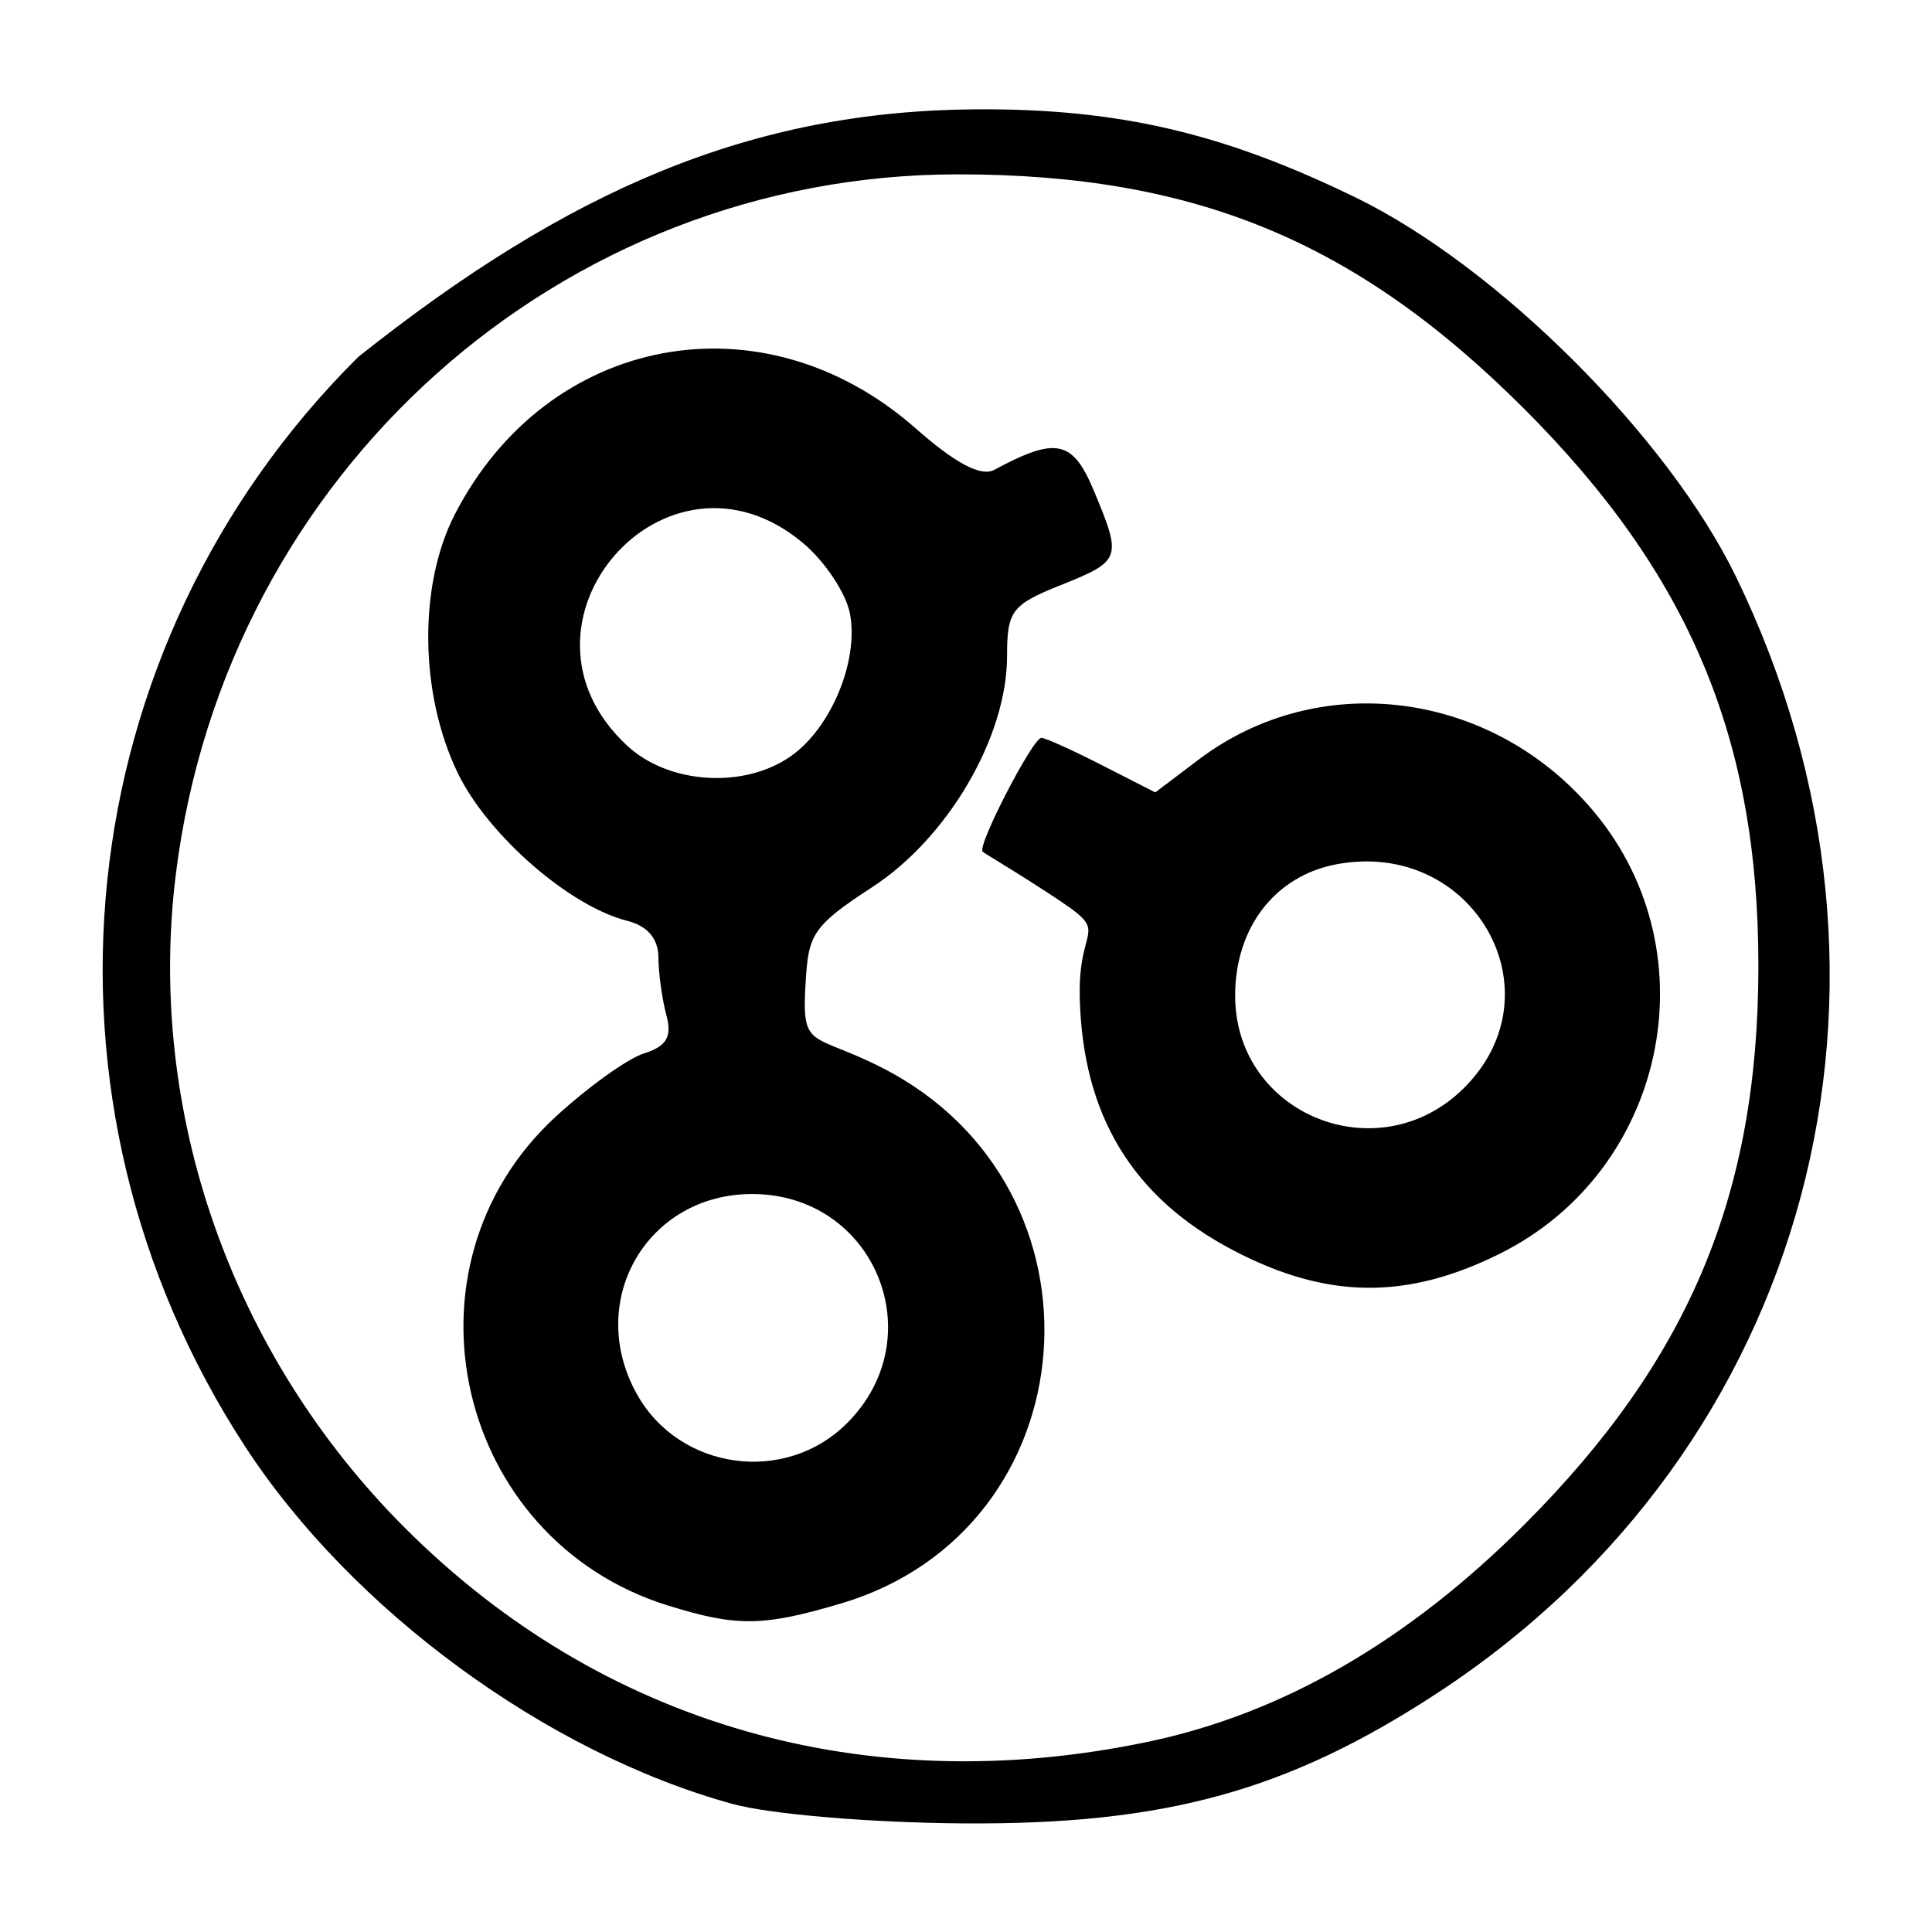
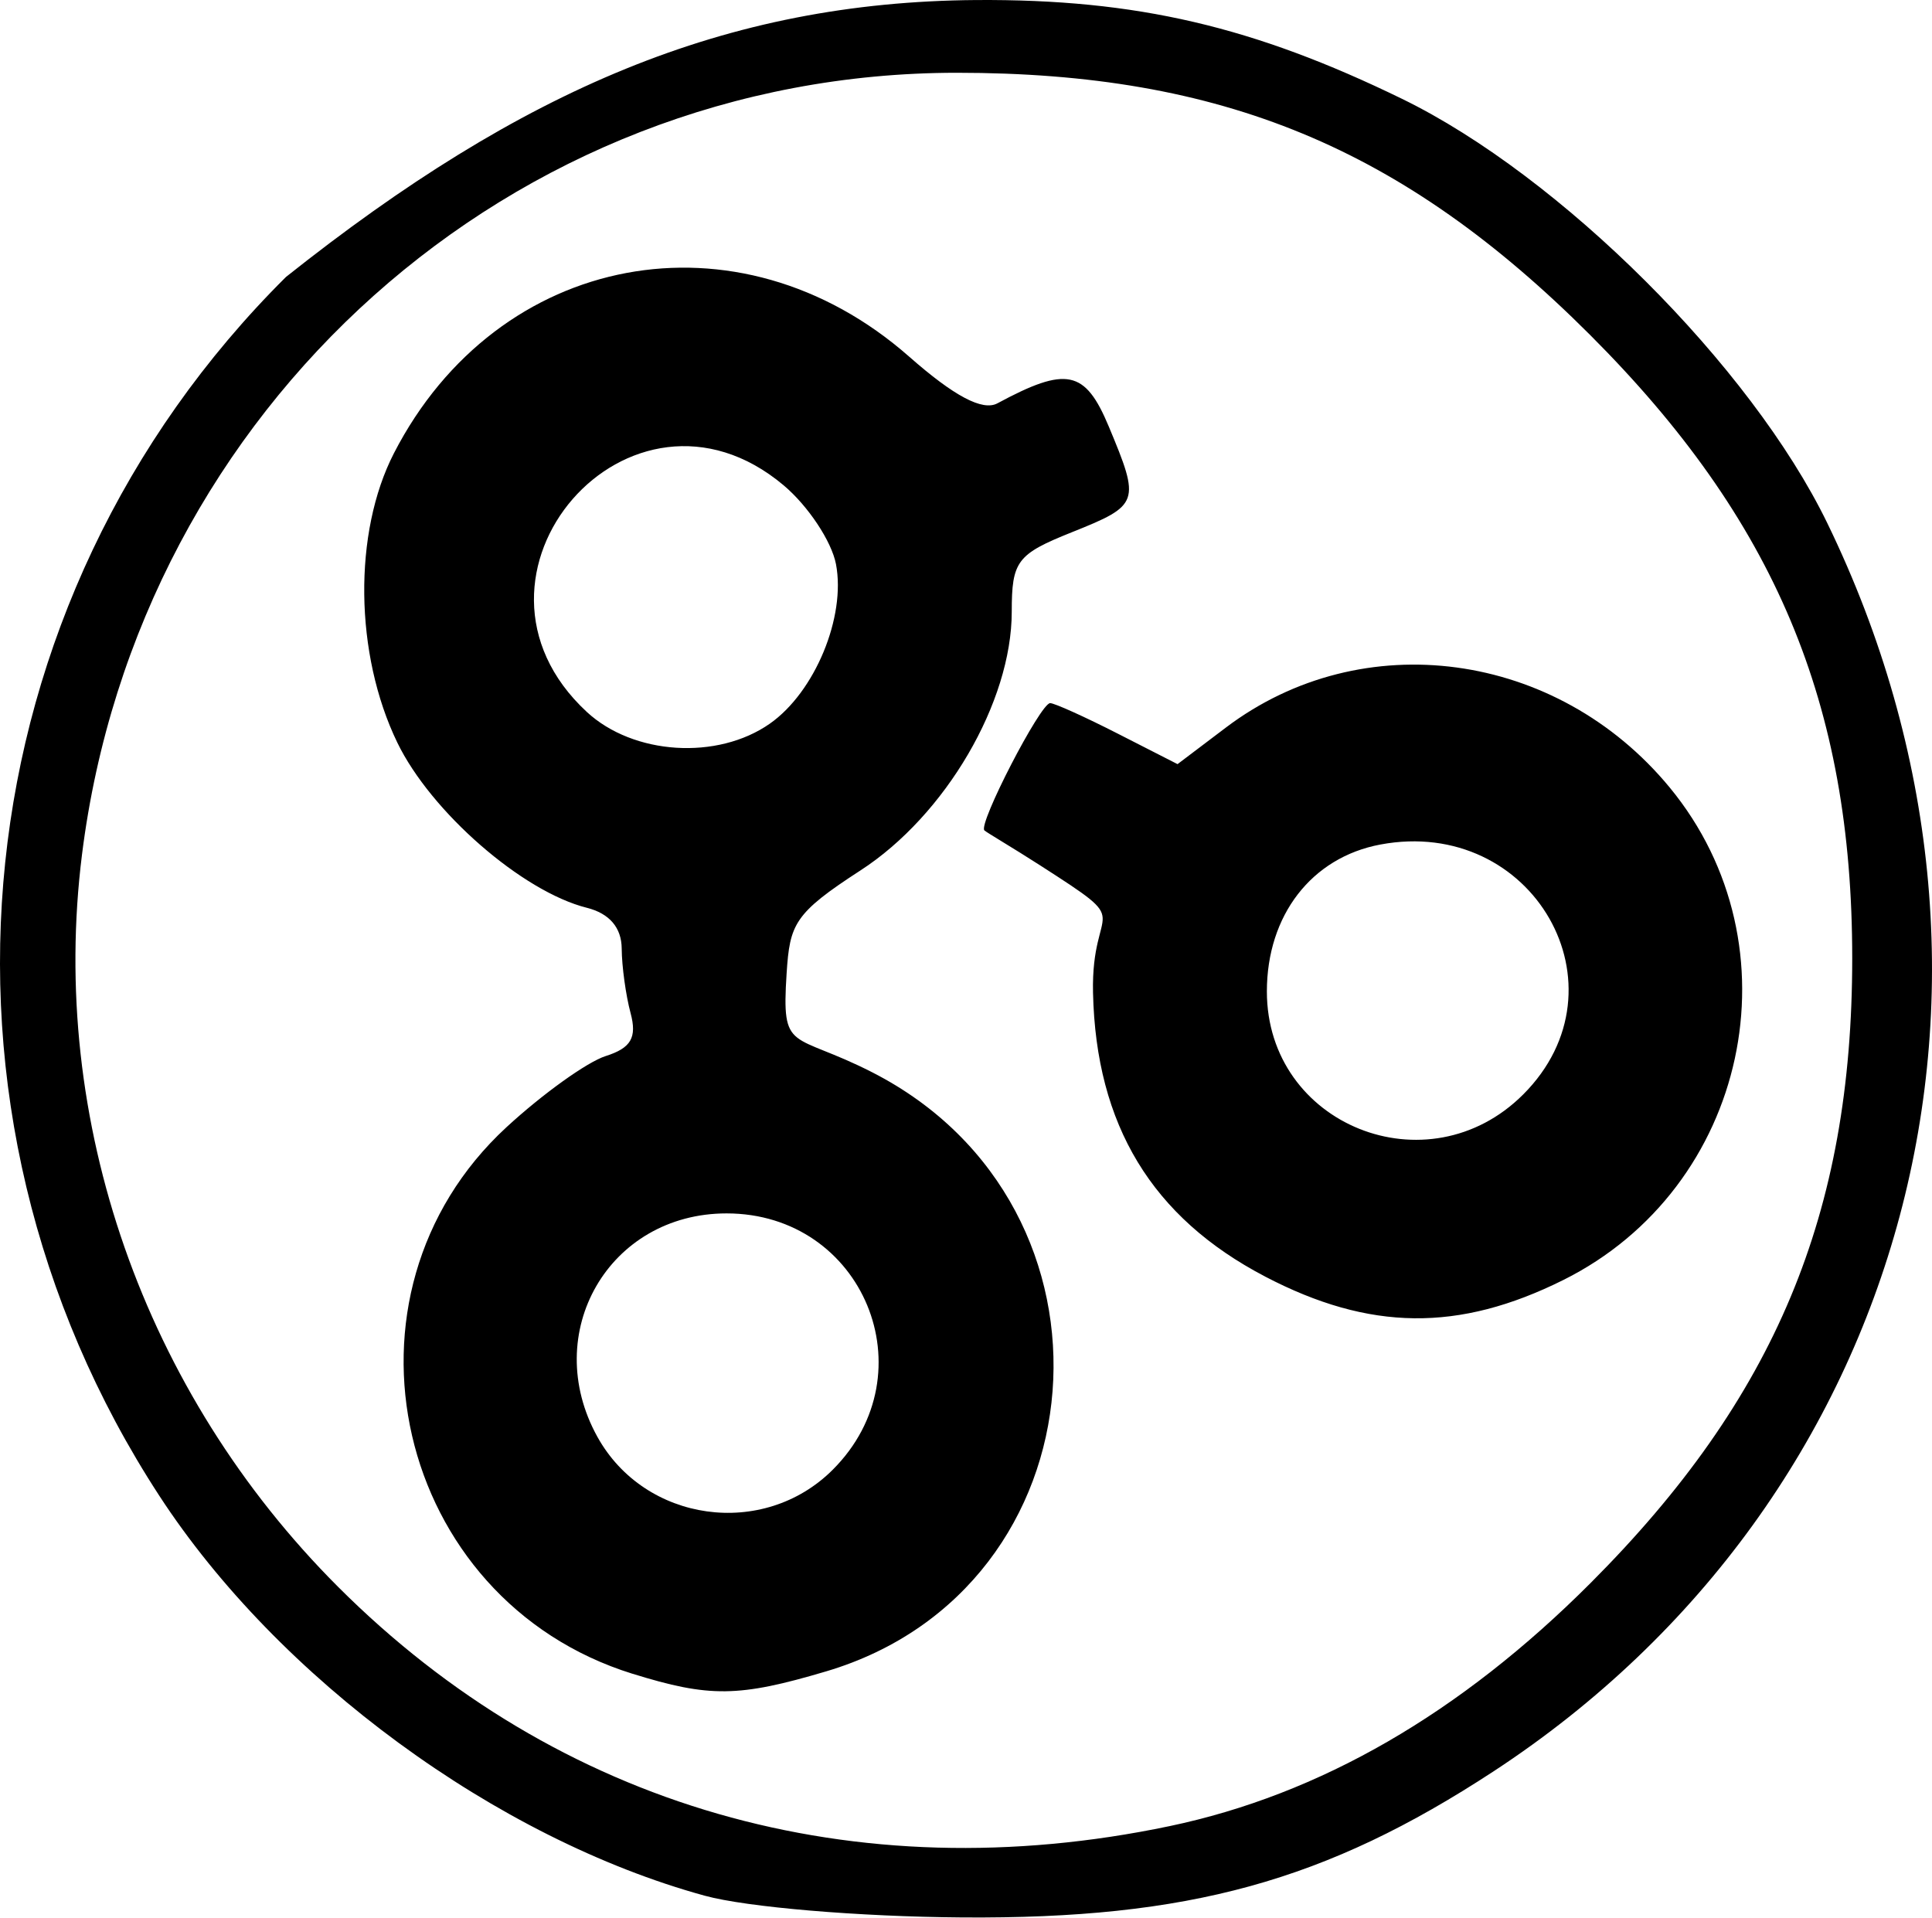
- <svg xmlns="http://www.w3.org/2000/svg" id="svg3390" version="1.1" width="180" height="180" viewBox="0 0 180 180">
+ <svg xmlns="http://www.w3.org/2000/svg" id="svg3390" version="1.1" width="160.904" height="159.703" viewBox="0 0 160.904 159.703">
  <defs id="defs3394" />
-   <path id="path3408" d="M 68.259,168.072 C 50.919,163.315 32.746,149.984 22.819,134.74 1.771,102.418 6.154,60.303 33.381,33.251 53.063,17.602 70.036,10.345 90.843,10.185 c 13.412,-0.093 23.171,2.23 35.481,8.226 13.192,6.426 29.072,22.267 35.42,35.332 18.453,37.983 6.906,81.225 -27.757,103.947 -14.009,9.183 -25.439,12.329 -44.29,12.191 -8.61,-0.063 -17.943,-0.851 -21.439,-1.81 z m 38.691,-5.791 c 12.537,-2.627 24.244,-9.389 35.111,-20.279 15.328,-15.361 21.764,-30.74 21.764,-52.008 0,-21.218 -6.434,-36.517 -21.833,-51.917 C 126.392,22.478 111.333,16.244 89.251,16.244 c -37.047,0 -68.175,27.816 -72.857,65.103 -2.783,22.162 5.135,44.809 21.327,61 18.339,18.339 42.98,25.434 69.229,19.933 z M 62.235,149.585 c -19.801,-6.159 -25.647,-31.548 -10.483,-45.526 3.002,-2.767 6.717,-5.431 8.255,-5.919 2.116,-0.671 2.62,-1.543 2.074,-3.579 C 61.684,93.08 61.351,90.664 61.342,89.192 61.33,87.445 60.321,86.263 58.436,85.79 53.061,84.441 45.447,77.801 42.651,72.027 39.088,64.666 38.97,54.545 42.371,47.931 51.009,31.133 71.066,27.374 85.284,39.889 c 3.743,3.295 6.115,4.55 7.347,3.886 5.763,-3.103 7.305,-2.783 9.273,1.926 2.646,6.333 2.569,6.553 -3.079,8.813 -4.57,1.829 -5,2.398 -5,6.619 0,7.529 -5.51,16.952 -12.599,21.545 -5.528,3.582 -5.884,4.459 -6.151,8.577 -0.434,6.716 0.412,4.802 7.146,8.246 21.873,11.186 19.419,42.975 -3.85,49.885 -7.281,2.162 -9.722,2.192 -16.135,0.197 z m 16.686,-16.995 c 8.052,-8.052 2.543,-21.346 -8.846,-21.346 -9.8,0 -15.553,9.956 -10.756,18.612 3.952,7.131 13.828,8.508 19.602,2.734 z M 73.678,70.455 c 3.752,-2.628 6.349,-8.893 5.509,-13.288 -0.363,-1.898 -2.324,-4.851 -4.357,-6.562 -12.768,-10.743 -28.641,7.524 -16.398,18.87 3.875,3.591 10.875,4.041 15.246,0.98 z m 41.246,46.046 c -9.42,-4.921 -14.082,-12.61 -14.328,-23.632 -0.173,-7.761 3.783,-5.345 -4.413,-10.617 -2.285,-1.47 -4.413,-2.709 -4.633,-2.906 -0.551,-0.495 4.669,-10.602 5.475,-10.602 0.357,0 2.89,1.143 5.63,2.541 l 4.98,2.541 4.032,-3.05 c 11.358,-8.592 27.562,-6.402 36.957,4.996 10.881,13.201 6.529,33.35 -8.86,41.019 -8.712,4.341 -16.142,4.255 -24.84,-0.288 z m 21.497,-15.161 c 8.956,-8.956 0.815,-23.202 -11.896,-20.818 -5.728,1.075 -9.45,5.894 -9.45,12.236 0,11.129 13.408,16.519 21.346,8.581 z" style="fill-opacity:1" />
+   <path id="path3408" d="M 58.694,157.889 C 41.355,153.132 23.181,139.801 13.255,124.557 -7.793,92.235 -3.41,50.12 23.816,23.068 43.498,7.419 60.471,0.162 81.279,0.003 94.69,-0.09 104.45,2.232 116.76,8.229 129.952,14.654 145.832,30.495 152.18,43.561 c 18.453,37.983 6.906,81.225 -27.757,103.947 -14.009,9.183 -25.439,12.329 -44.29,12.191 -8.61,-0.063 -17.943,-0.851 -21.439,-1.81 z m 38.691,-5.791 c 12.537,-2.627 24.244,-9.389 35.111,-20.279 15.328,-15.361 21.764,-30.74 21.764,-52.008 0,-21.218 -6.434,-36.517 -21.833,-51.917 C 116.828,12.295 101.768,6.061 79.687,6.061 c -37.047,0 -68.175,27.816 -72.857,65.103 -2.783,22.162 5.135,44.809 21.327,61 18.339,18.339 42.98,25.434 69.229,19.933 z M 52.671,139.402 c -19.801,-6.159 -25.647,-31.548 -10.483,-45.526 3.002,-2.767 6.717,-5.431 8.255,-5.919 2.116,-0.671 2.62,-1.543 2.074,-3.579 -0.397,-1.481 -0.73,-3.897 -0.739,-5.369 -0.011,-1.747 -1.021,-2.929 -2.905,-3.402 -5.375,-1.349 -12.99,-7.988 -15.785,-13.763 -3.563,-7.361 -3.681,-17.482 -0.28,-24.096 8.638,-16.798 28.695,-20.557 42.913,-8.042 3.743,3.295 6.115,4.55 7.347,3.886 5.763,-3.103 7.305,-2.783 9.273,1.926 2.646,6.333 2.569,6.553 -3.079,8.813 -4.57,1.829 -5,2.398 -5,6.619 0,7.529 -5.51,16.952 -12.599,21.545 -5.528,3.582 -5.884,4.459 -6.151,8.577 -0.434,6.716 0.412,4.802 7.146,8.246 21.873,11.186 19.419,42.975 -3.85,49.885 -7.281,2.162 -9.722,2.192 -16.135,0.197 z m 16.686,-16.995 c 8.052,-8.052 2.543,-21.346 -8.846,-21.346 -9.8,0 -15.553,9.956 -10.756,18.612 3.952,7.131 13.828,8.508 19.602,2.734 z M 64.114,60.272 c 3.752,-2.628 6.349,-8.893 5.509,-13.288 -0.363,-1.898 -2.324,-4.851 -4.357,-6.562 -12.768,-10.743 -28.641,7.524 -16.398,18.87 3.875,3.591 10.875,4.041 15.246,0.98 z M 105.359,106.318 C 95.94,101.397 91.278,93.708 91.031,82.686 c -0.173,-7.761 3.783,-5.345 -4.413,-10.617 -2.285,-1.47 -4.413,-2.709 -4.633,-2.906 -0.551,-0.495 4.669,-10.602 5.475,-10.602 0.357,0 2.89,1.143 5.63,2.541 l 4.98,2.541 4.032,-3.05 c 11.358,-8.592 27.562,-6.402 36.957,4.996 10.881,13.201 6.529,33.35 -8.86,41.019 -8.712,4.341 -16.142,4.255 -24.84,-0.288 z m 21.497,-15.161 c 8.956,-8.956 0.815,-23.202 -11.896,-20.818 -5.728,1.075 -9.45,5.894 -9.45,12.236 0,11.129 13.408,16.519 21.346,8.581 z" style="fill-opacity:1" />
</svg>
